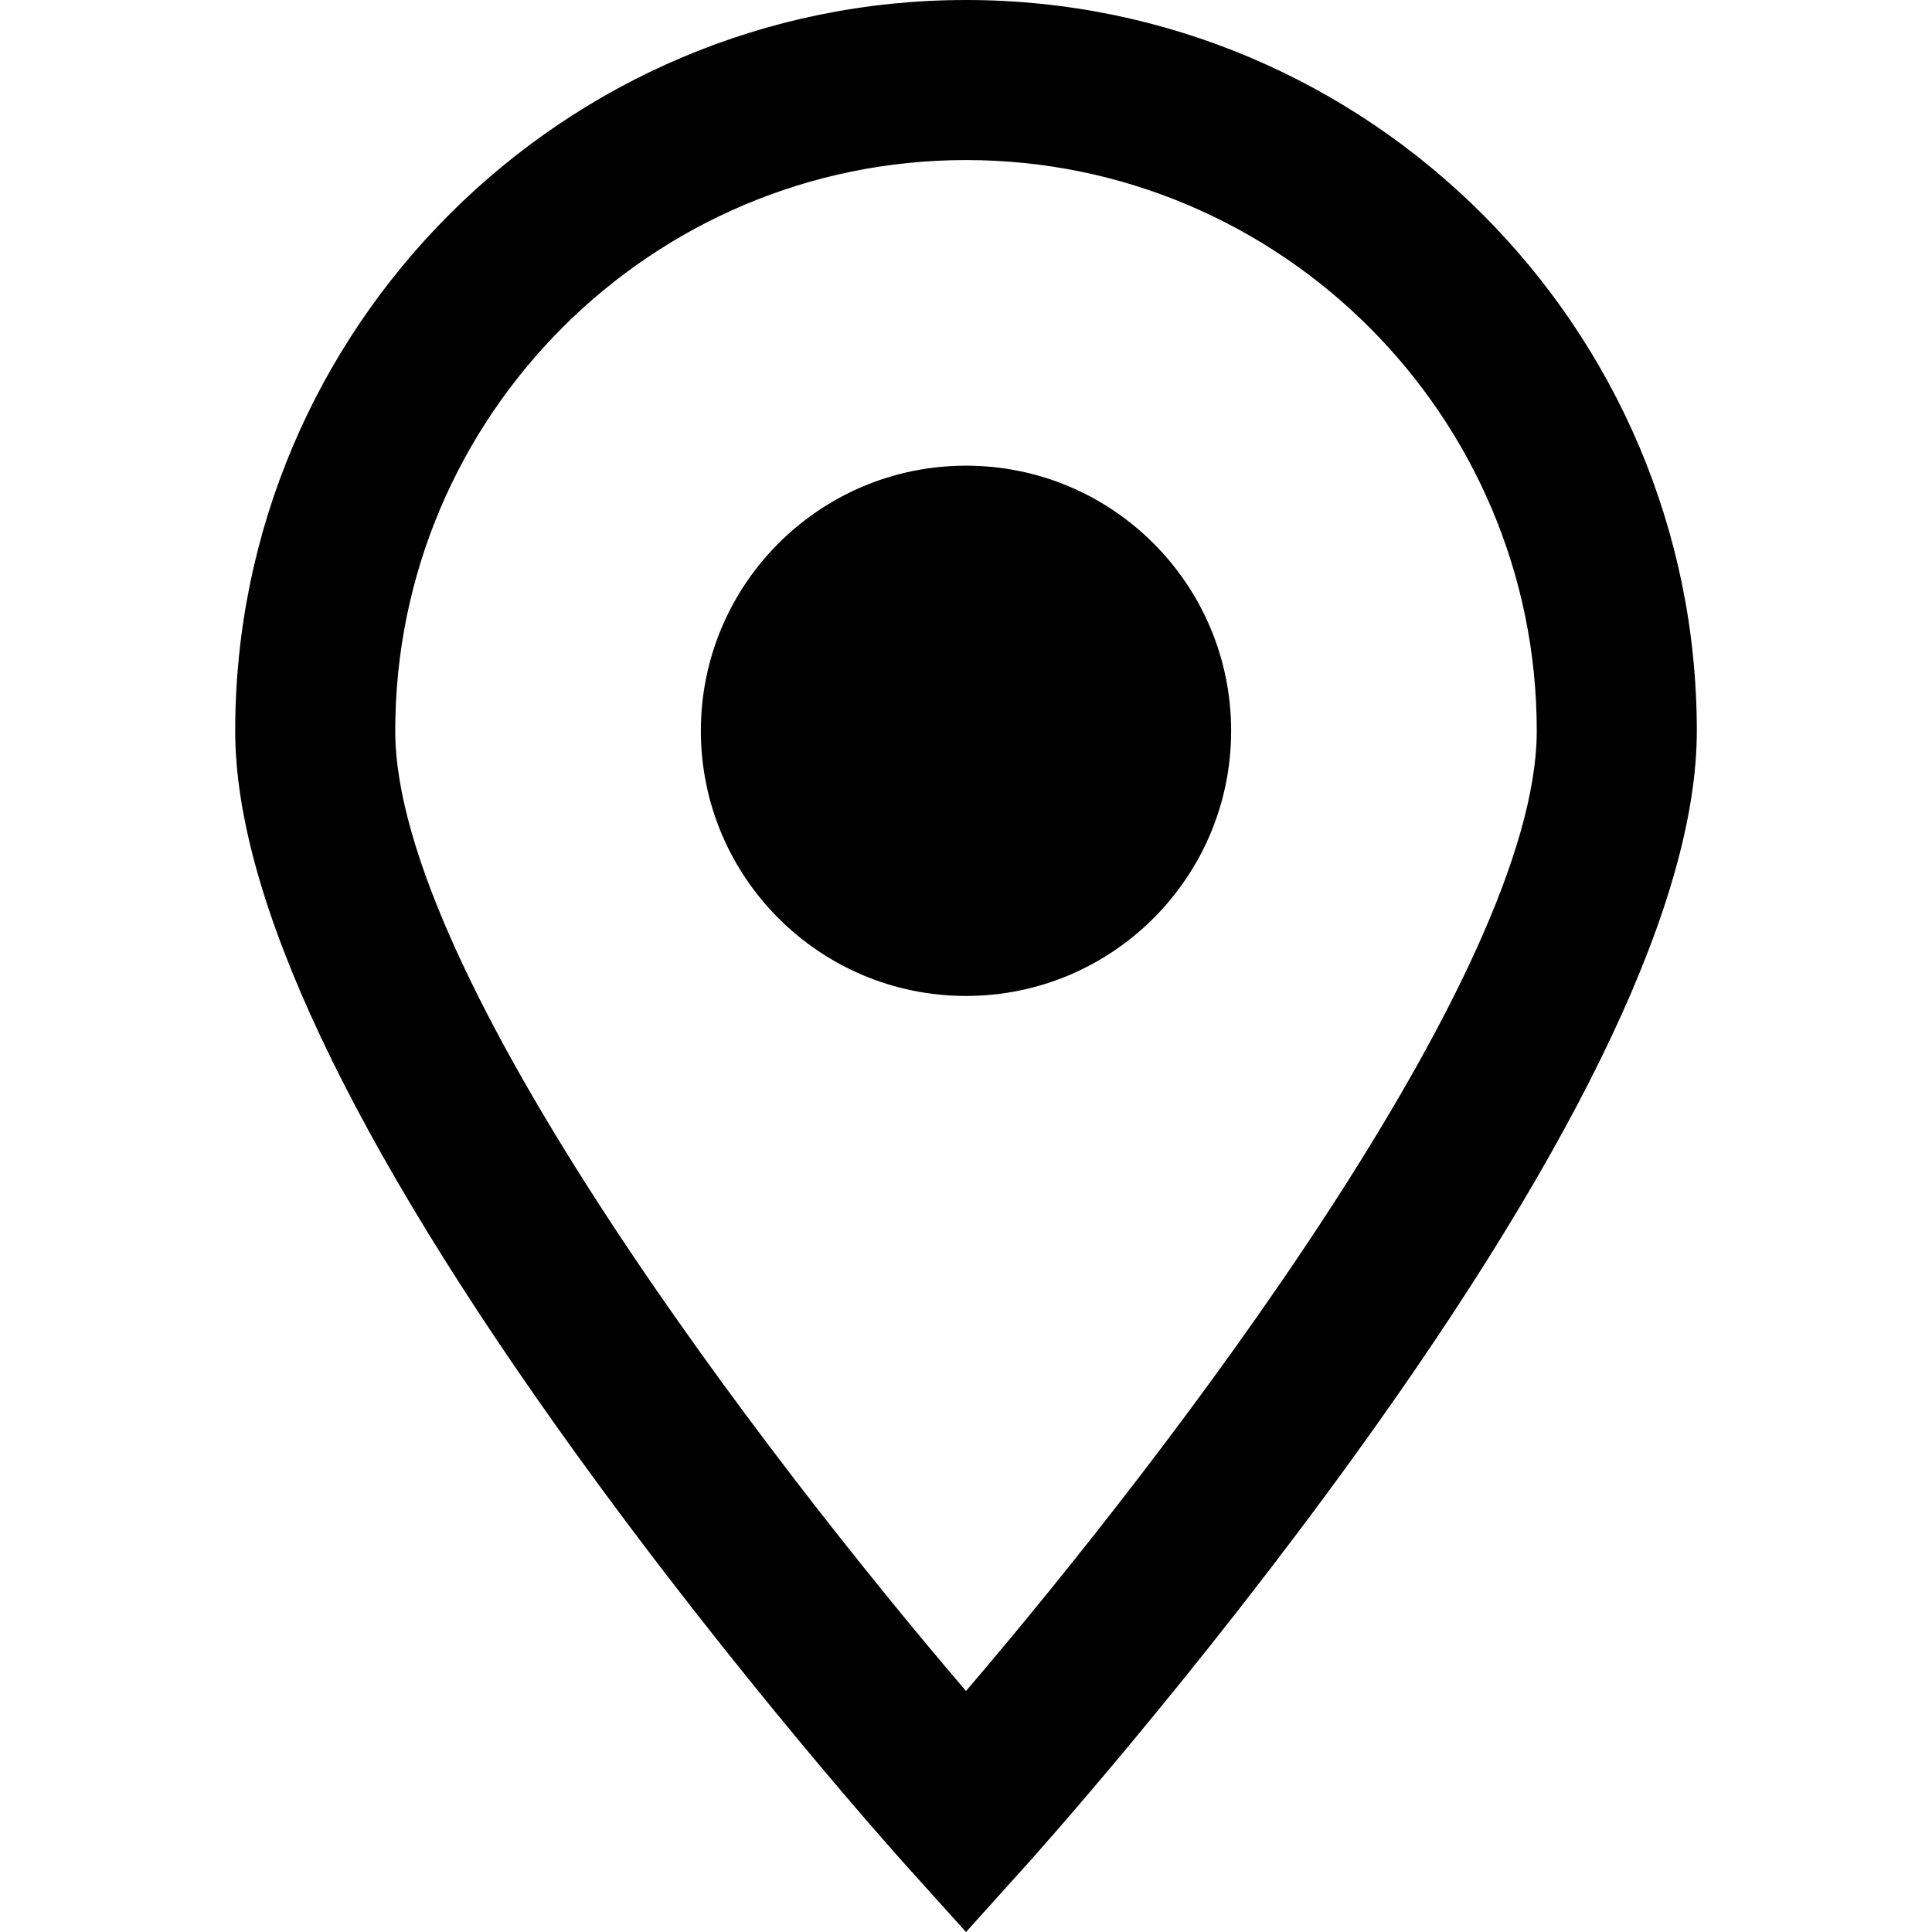
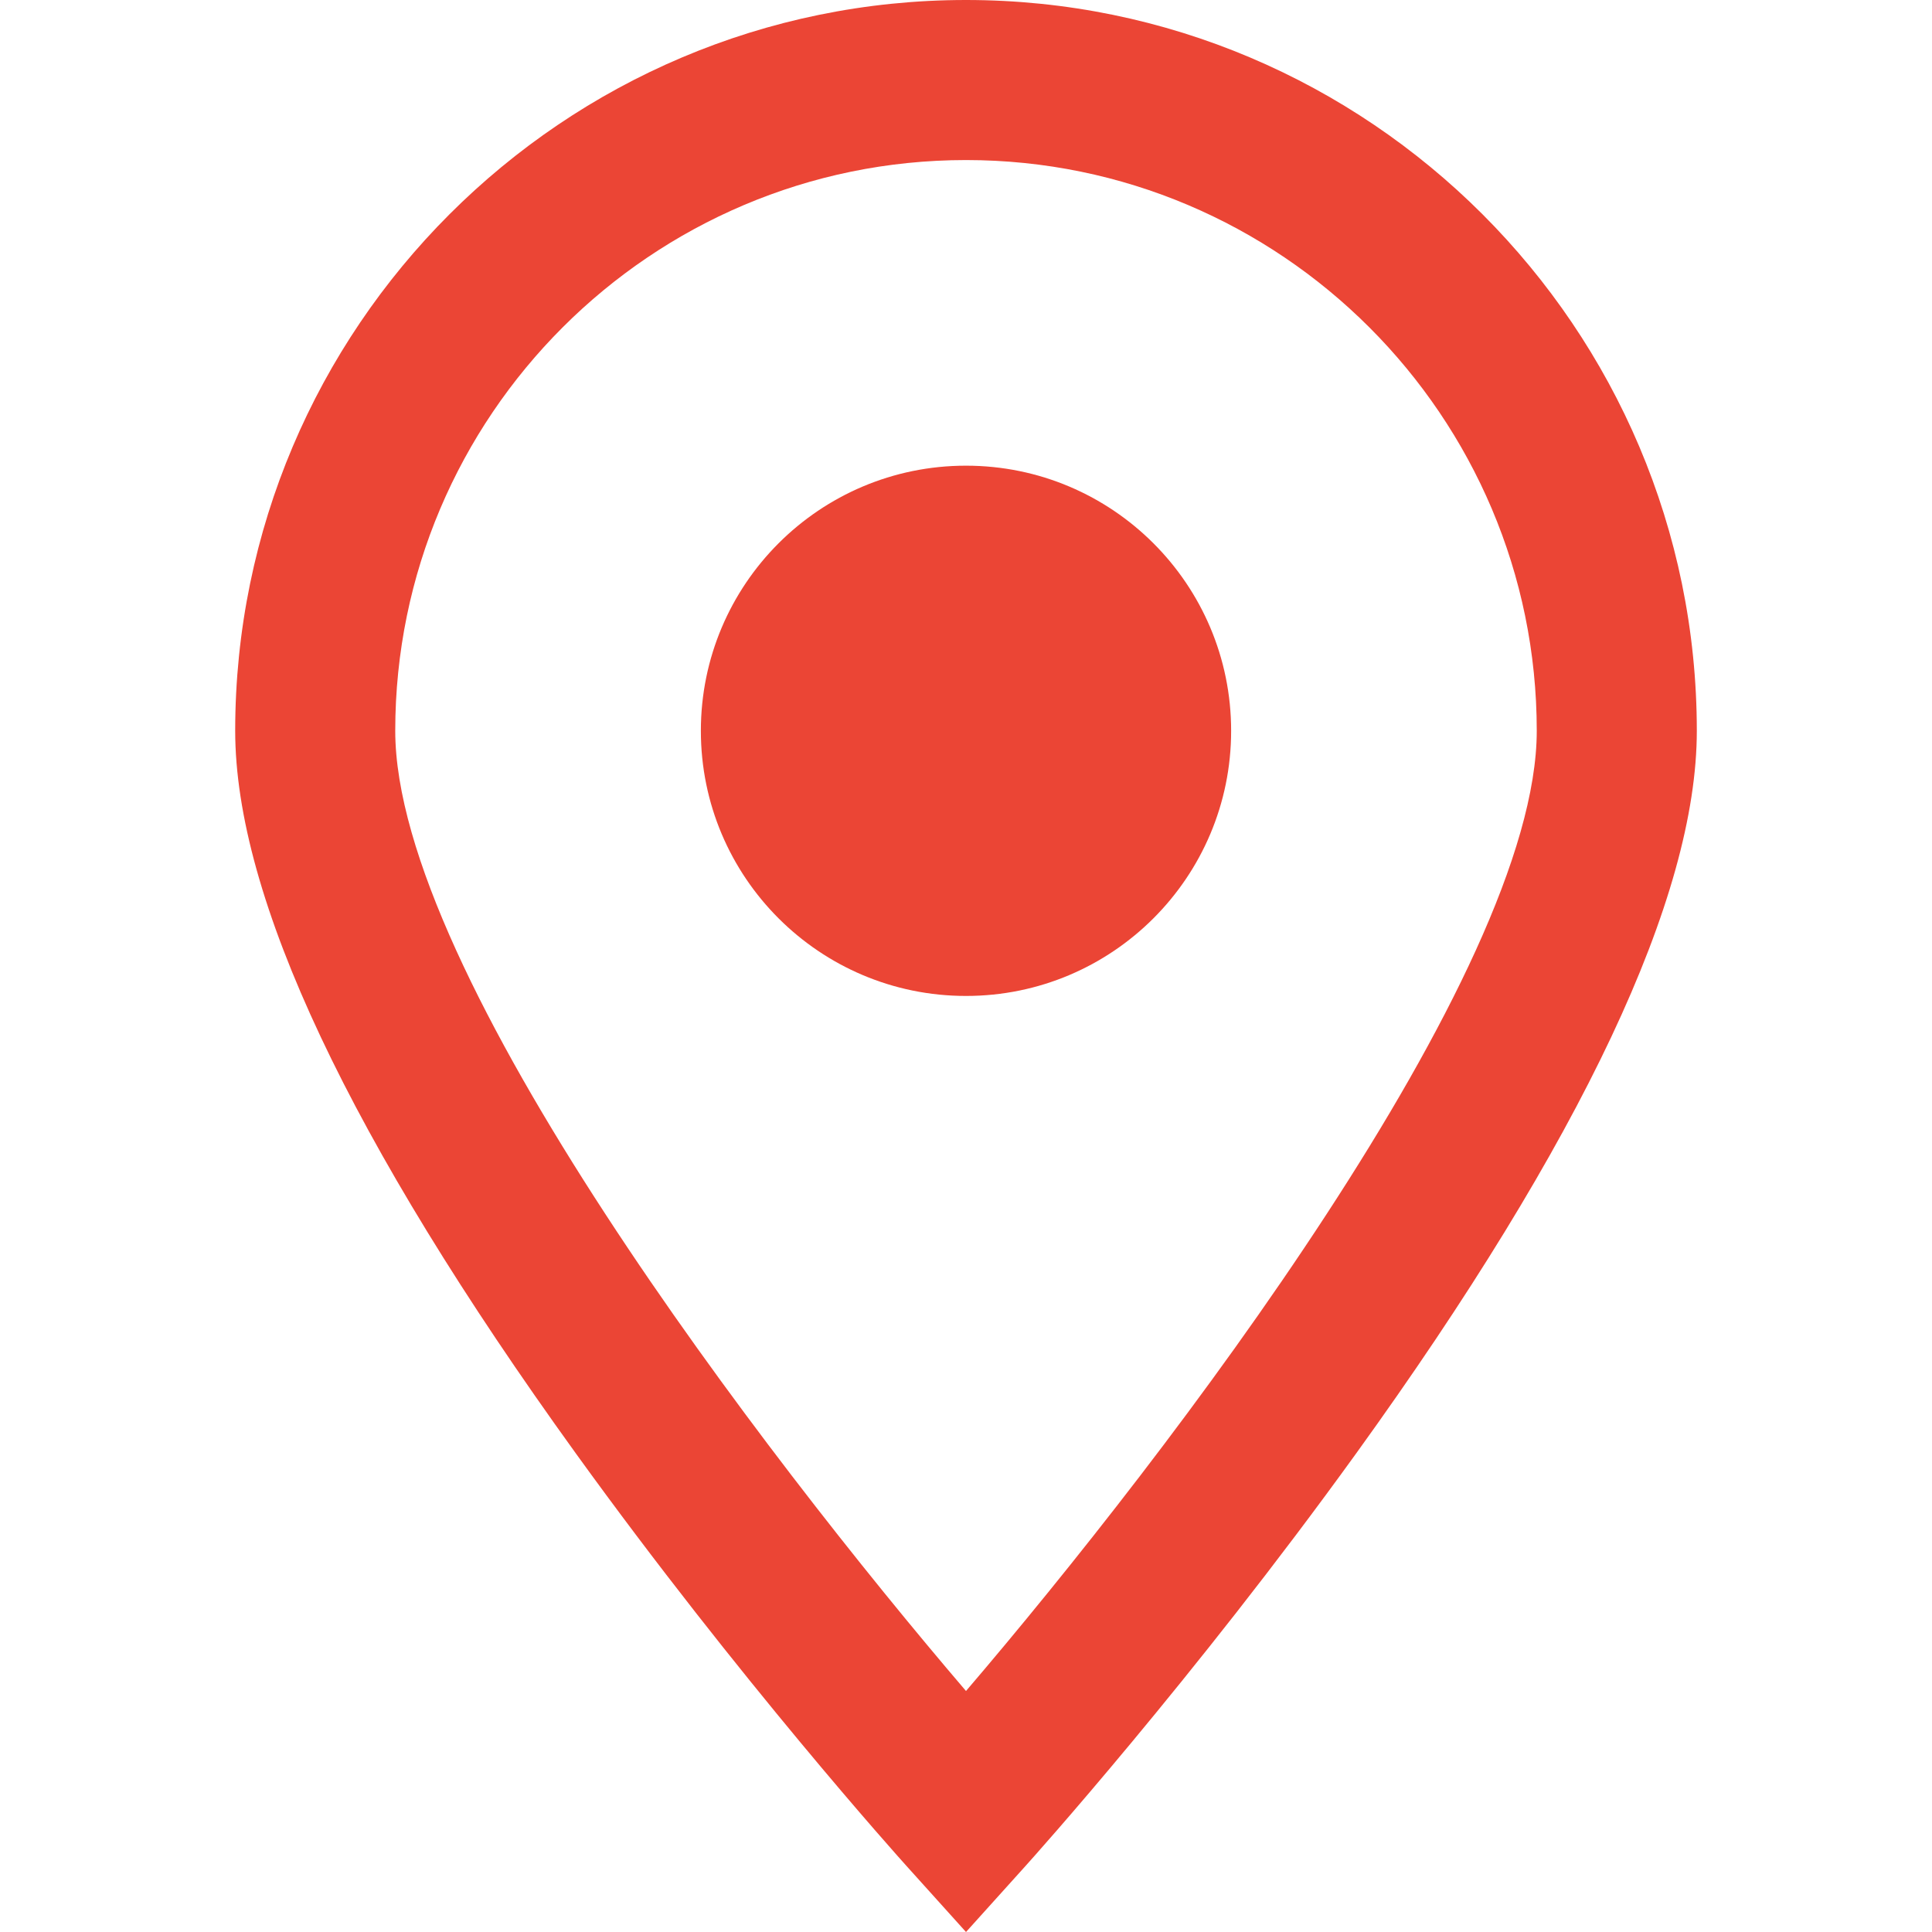
- <svg xmlns="http://www.w3.org/2000/svg" fill="#000000" height="25px" width="25px" version="1.1" viewBox="0 0 362.13 362.13" enable-background="new 0 0 362.13 362.13">
+ <svg xmlns="http://www.w3.org/2000/svg" fill="#EB4535" height="25px" width="25px" version="1.1" viewBox="0 0 362.13 362.13" enable-background="new 0 0 362.13 362.13">
  <g>
    <path d="m181.065,0c-75.532,0-136.981,61.45-136.981,136.981 0,31.155 21.475,76.714 63.827,135.411 30.619,42.436 60.744,75.965 62.011,77.372l11.144,12.367 11.144-12.367c1.267-1.406 31.392-34.936 62.011-77.372 42.352-58.697 63.827-104.255 63.827-135.411-0.001-75.531-61.451-136.981-136.983-136.981zm0,316.958c-37.733-44.112-106.981-134.472-106.981-179.977 0-58.989 47.991-106.981 106.981-106.981s106.981,47.992 106.981,106.981c0.001,45.505-69.248,135.865-106.981,179.977z" />
    <circle cx="181.065" cy="136.982" r="49.696" />
  </g>
</svg>
